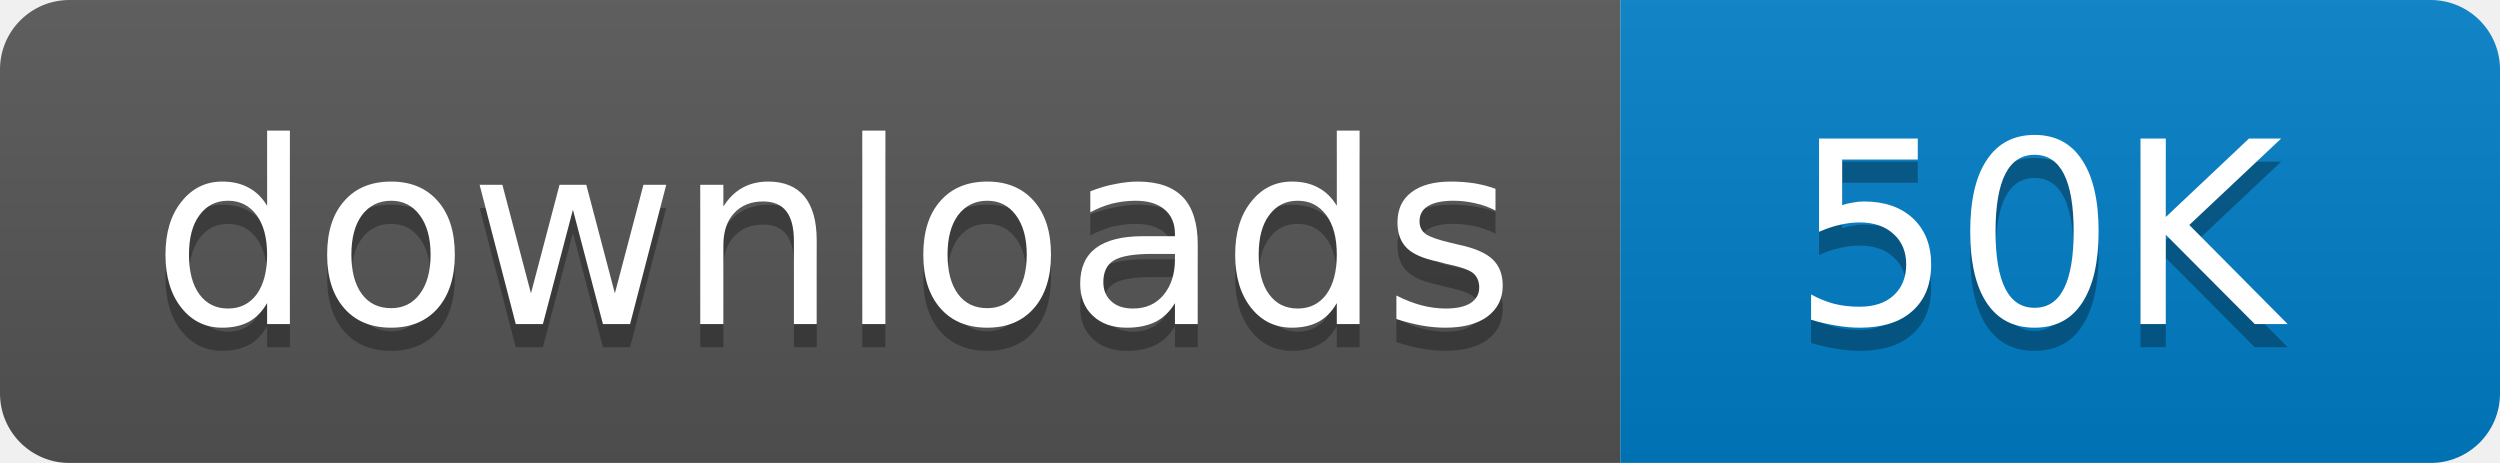
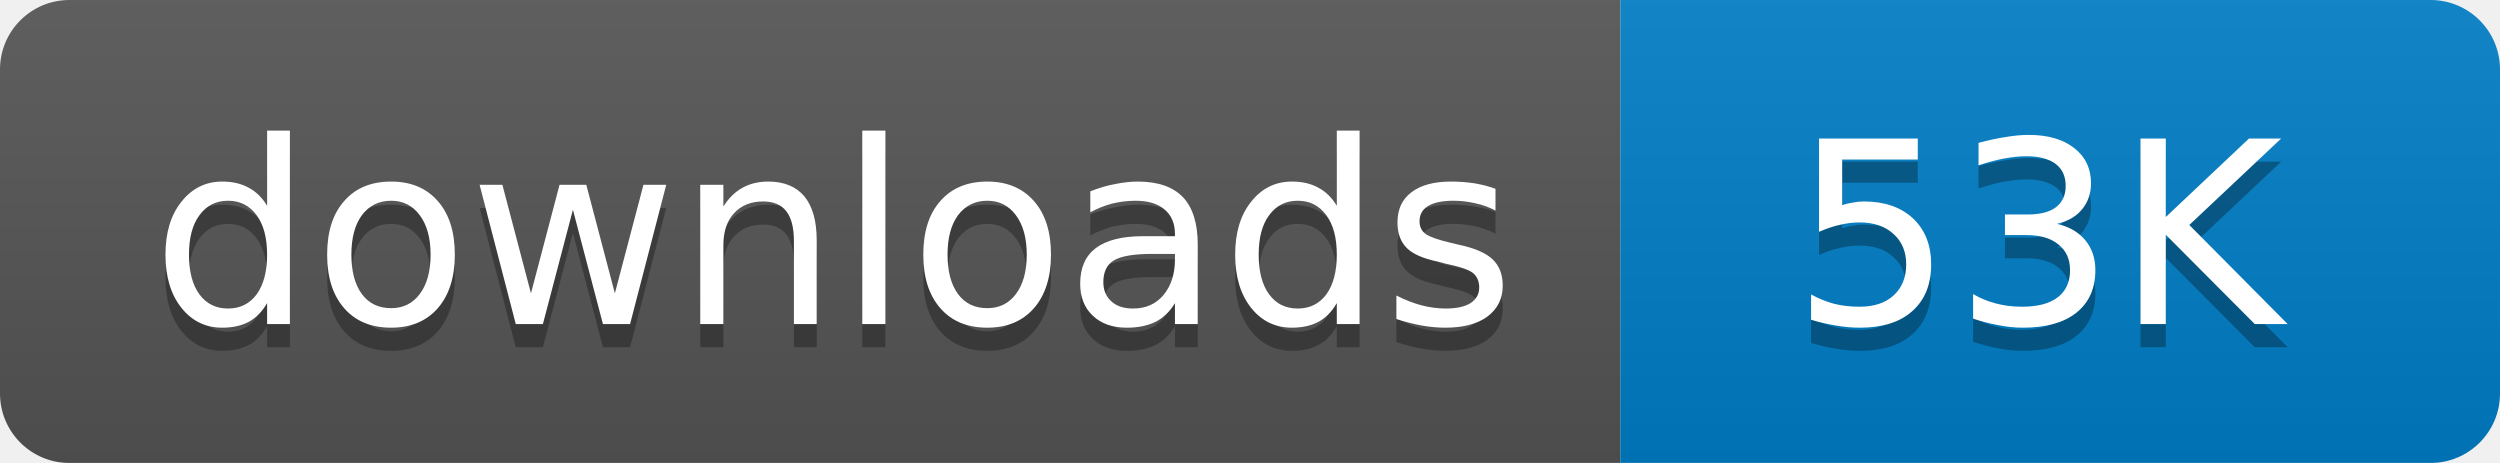
- <svg xmlns="http://www.w3.org/2000/svg" width="108" height="20" aria-label="CRAN downloads 50K">
+ <svg xmlns="http://www.w3.org/2000/svg" width="108" height="20" aria-label="CRAN downloads 53K">
  <linearGradient id="b" x2="0" y2="100%">
    <stop offset="0" stop-color="#bbb" stop-opacity=".1" />
    <stop offset="1" stop-opacity=".1" />
  </linearGradient>
  <mask id="a">
    <rect width="108" height="20" rx="3" fill="#fff" />
  </mask>
  <g mask="url(#a)">
    <path fill="#555" d="M0 0h70v20H0z" />
    <path fill="#007ec6" d="M70 0h38v20H70z" />
    <path fill="url(#b)" d="M0 0h108v20H0z" />
  </g>
  <g fill="#fff" text-anchor="middle" font-family="DejaVu Sans,Verdana,Geneva,sans-serif" font-size="11">
    <text x="36" y="15" fill="#010101" fill-opacity=".3">
      downloads
    </text>
    <text x="36" y="14">
      downloads
    </text>
    <text x="88" y="15" fill="#010101" fill-opacity=".3">
-       50K
+       53K
    </text>
    <text x="88" y="14">
-       50K
+       53K
    </text>
  </g>
</svg>
